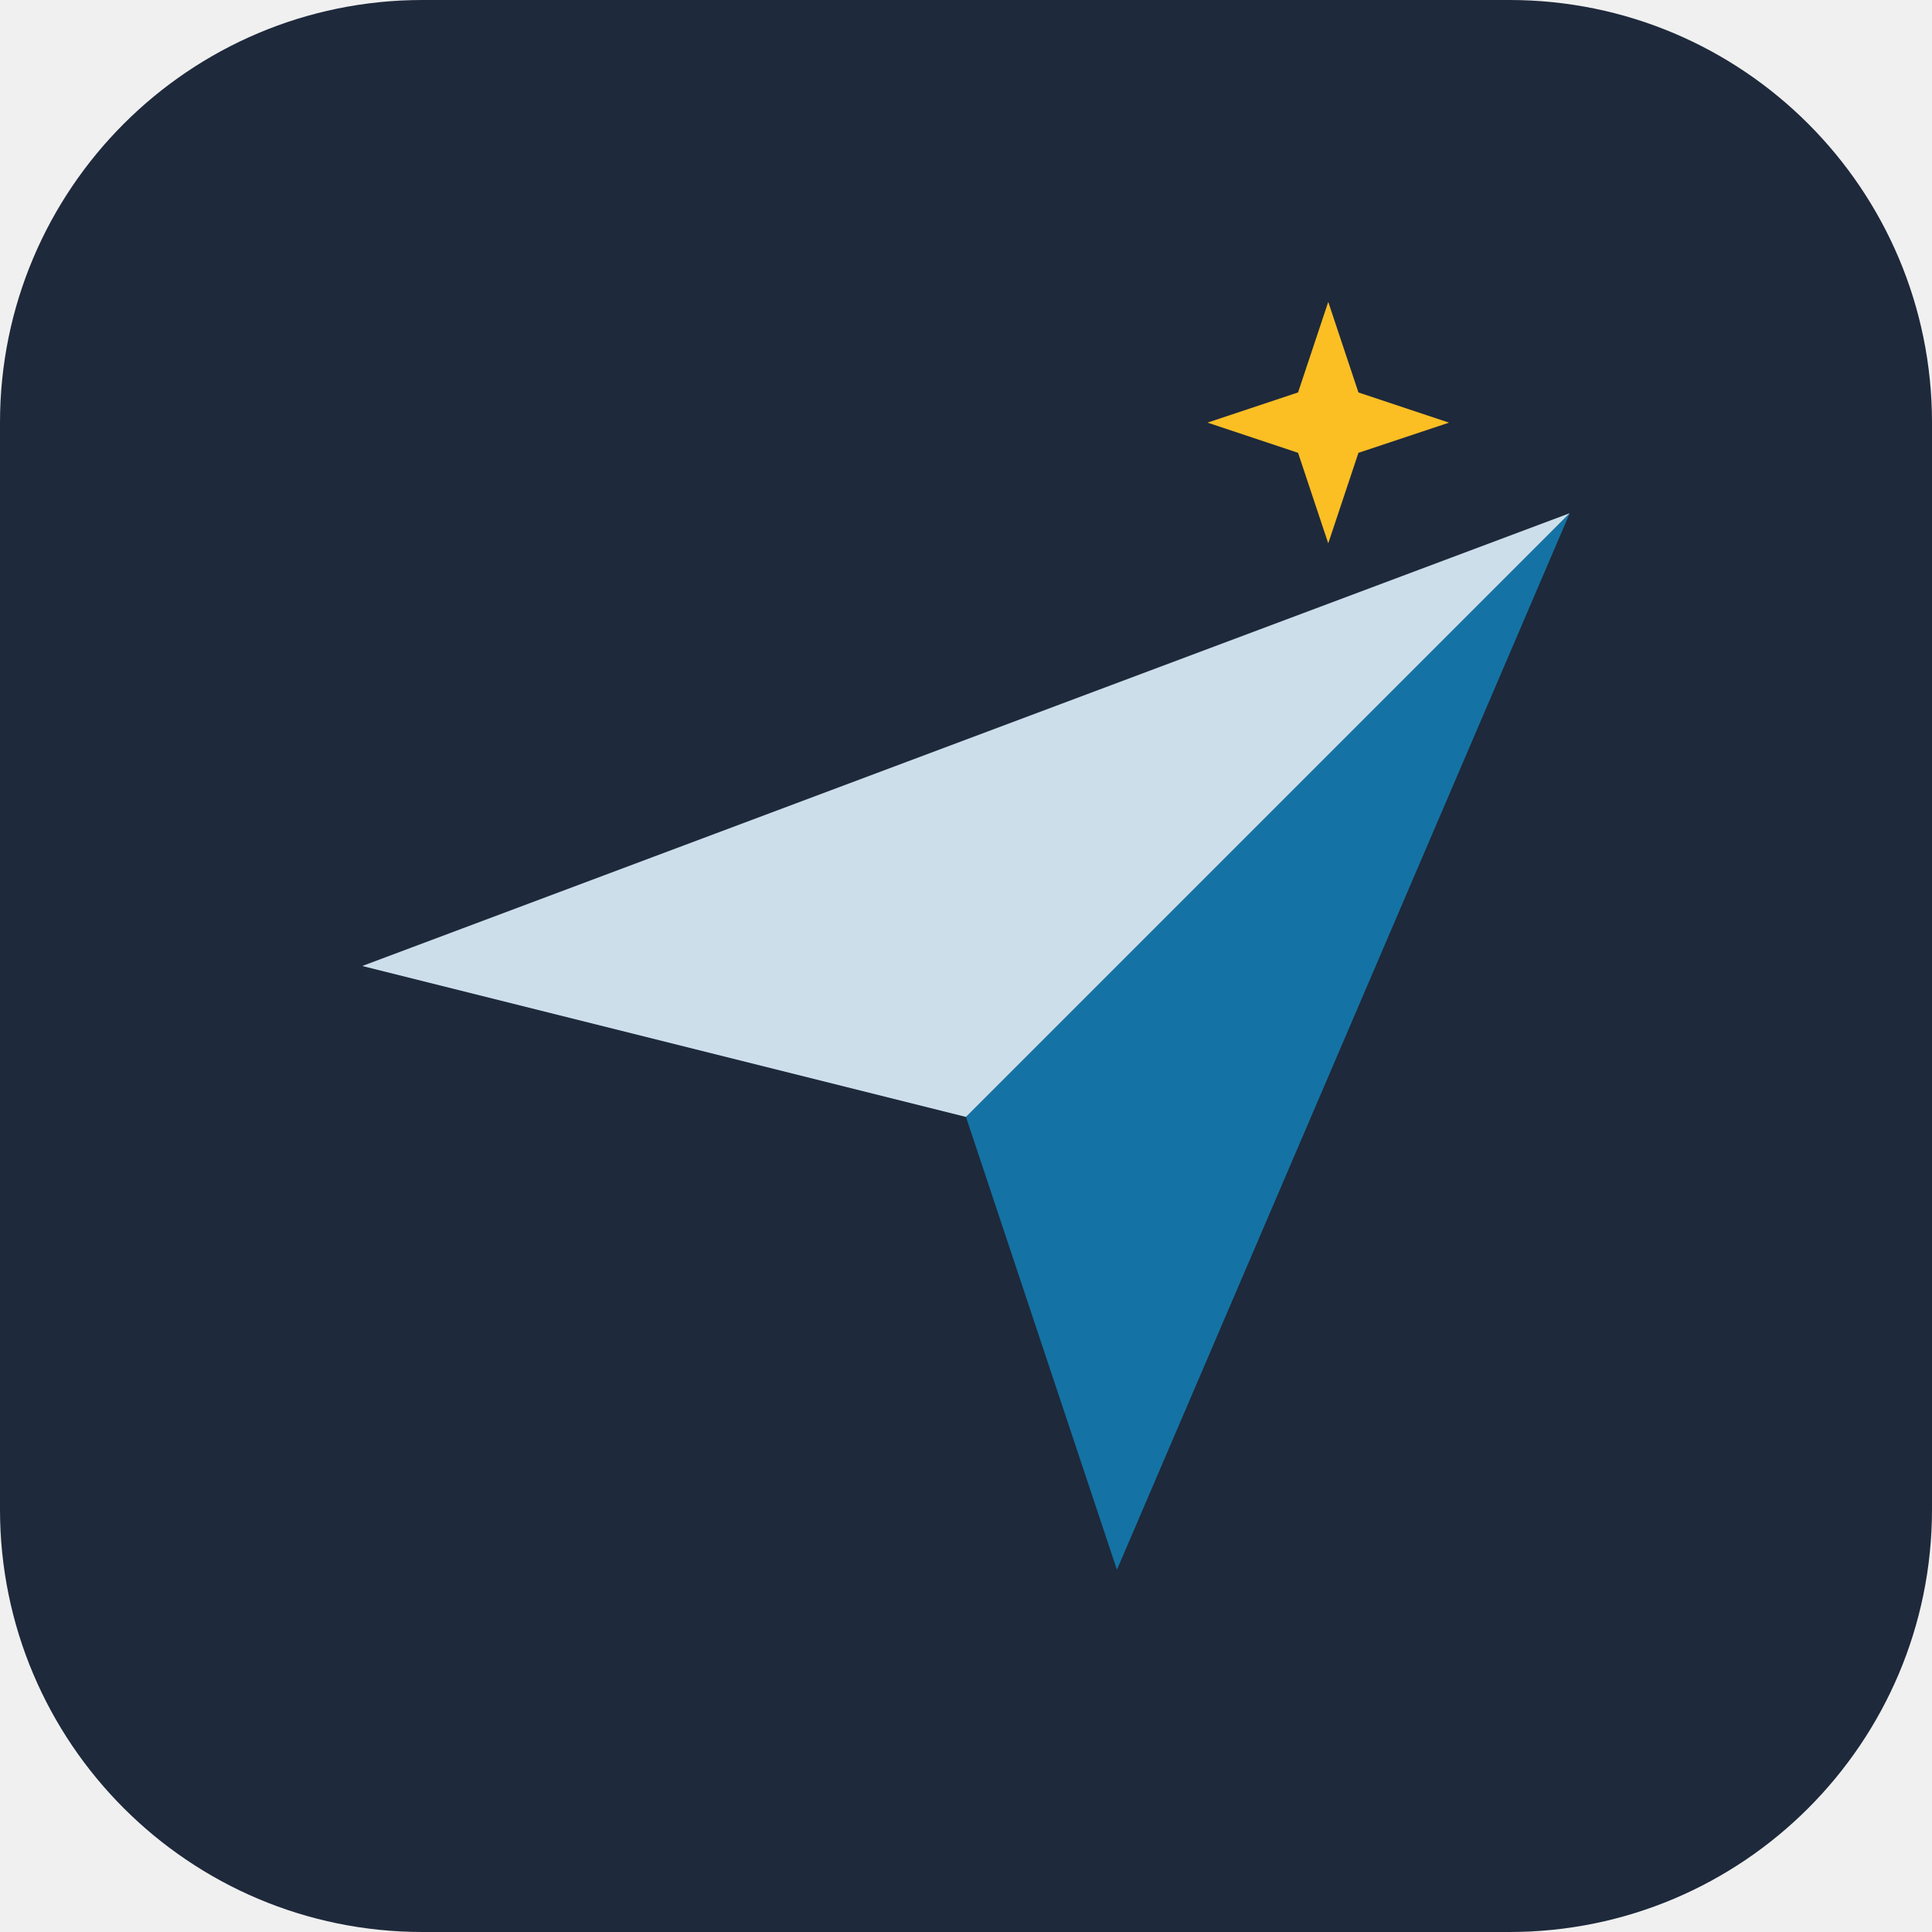
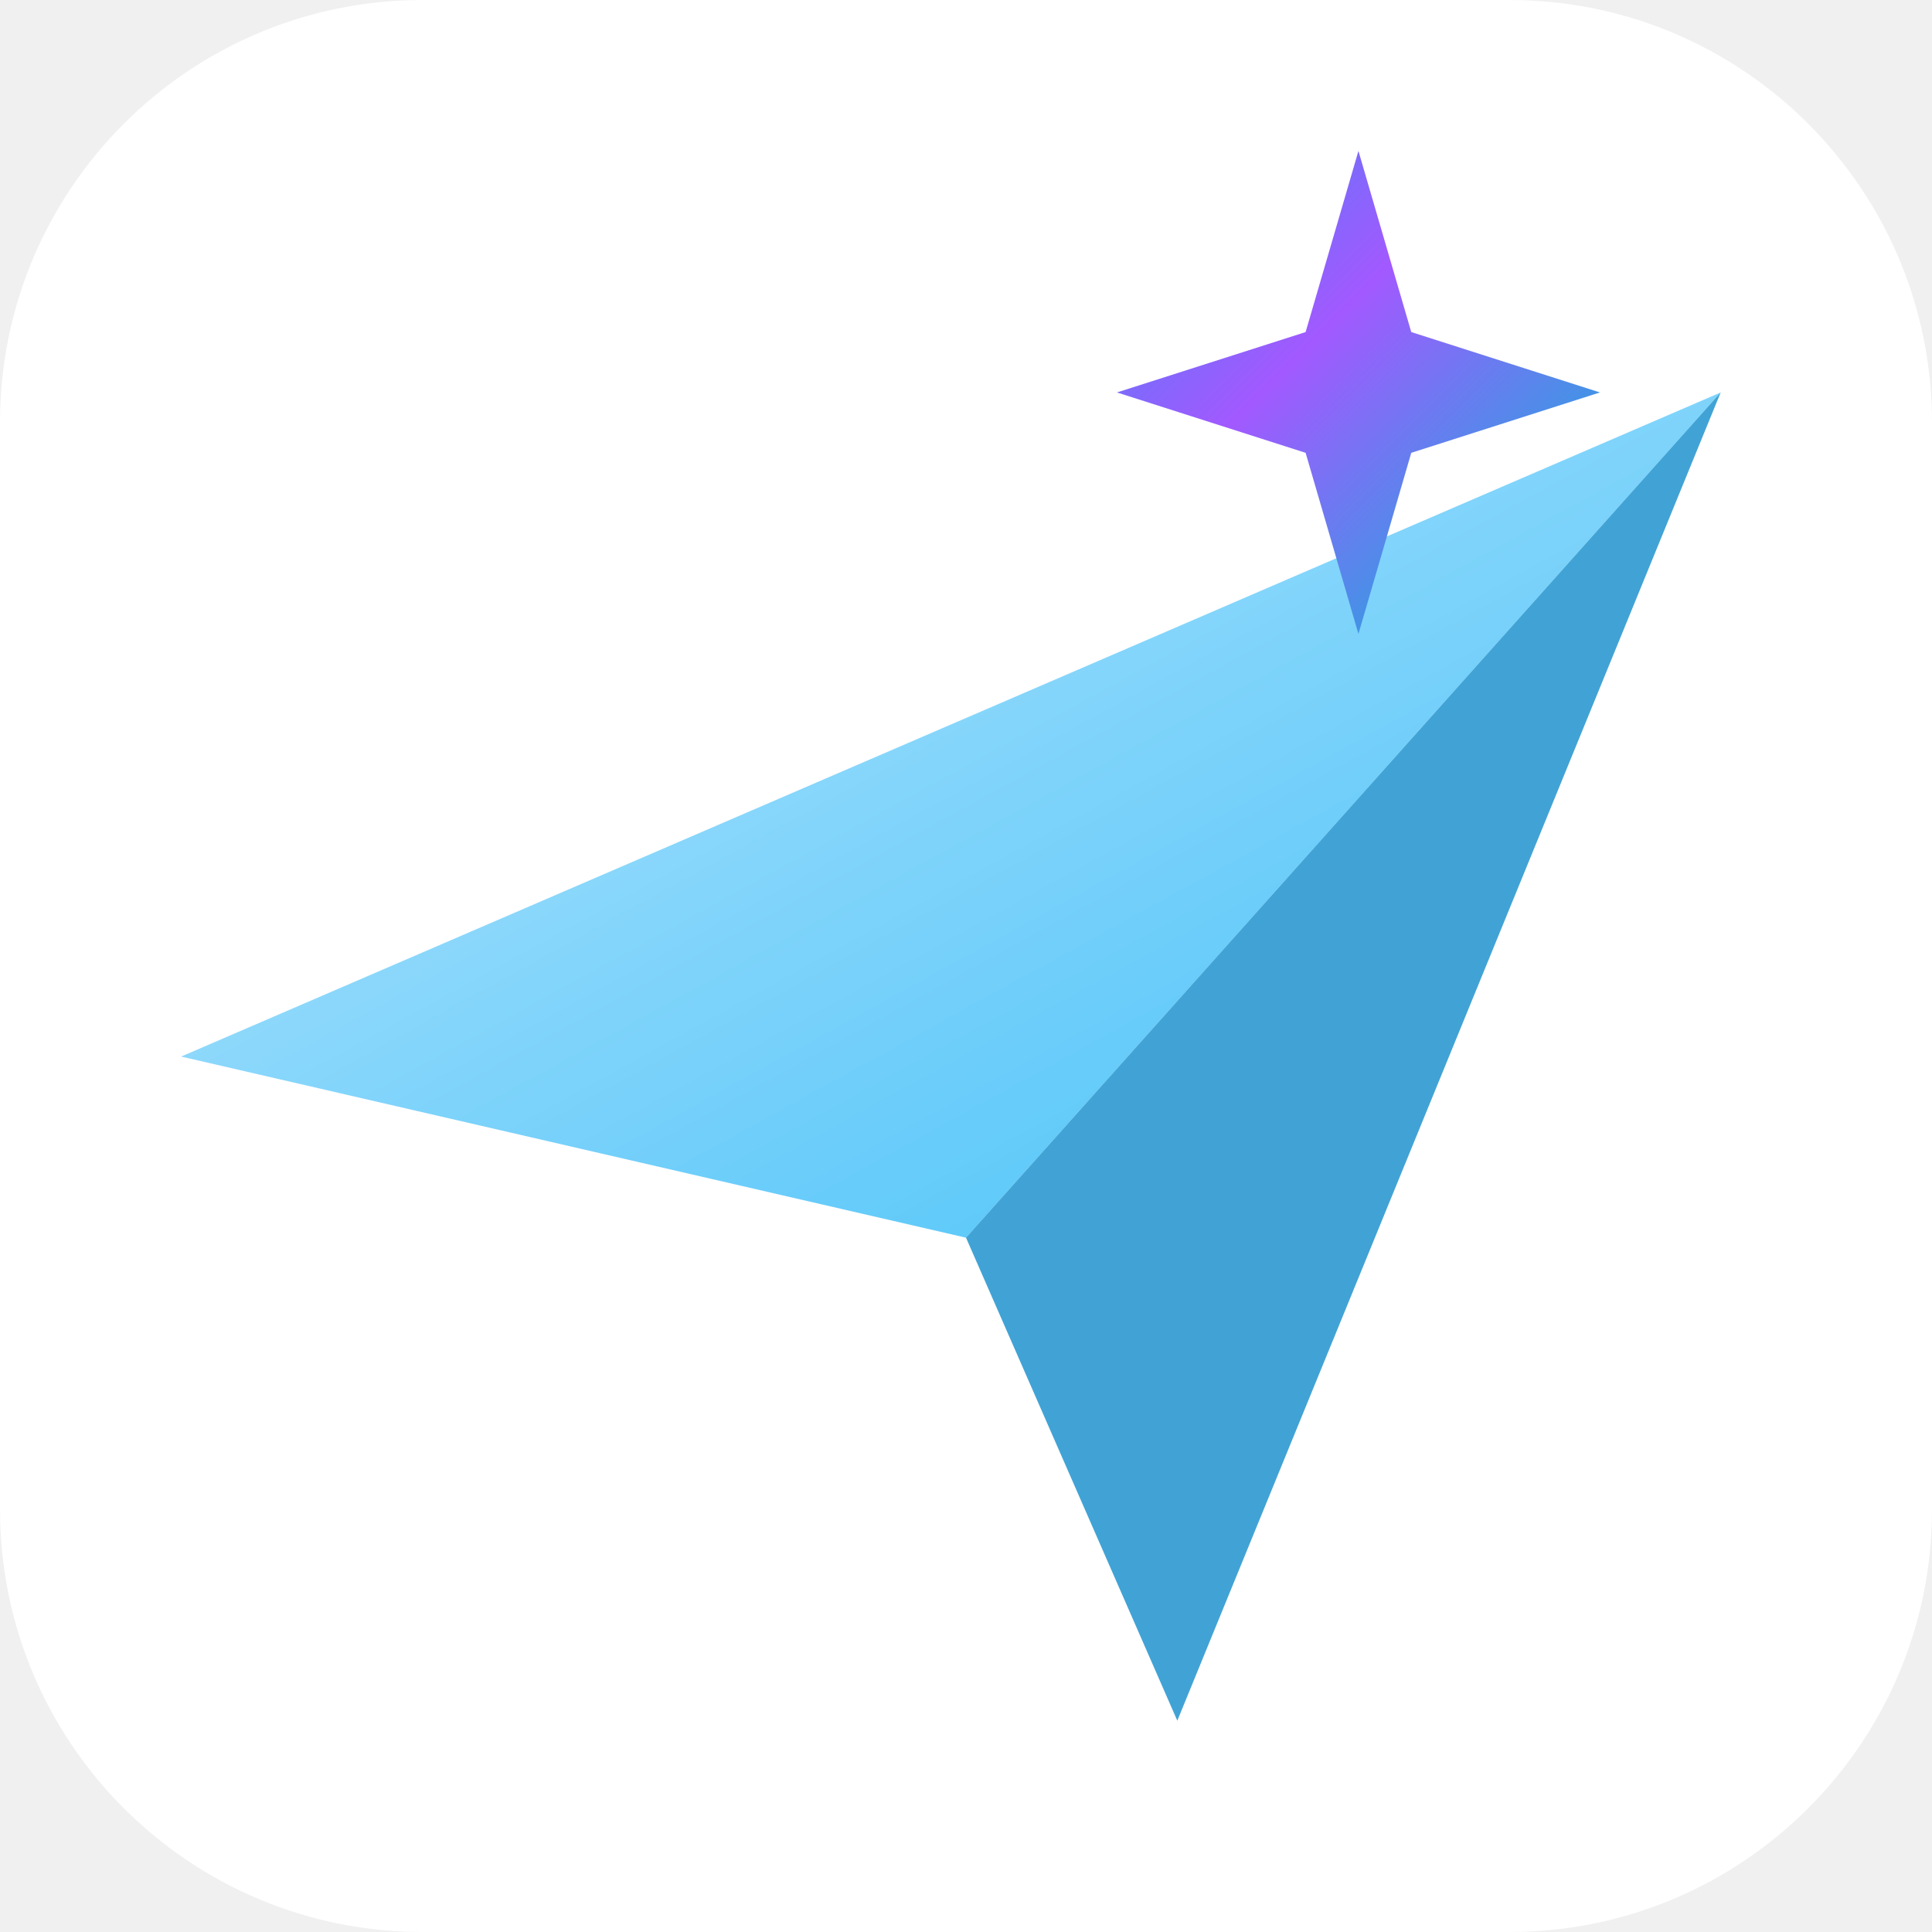
<svg xmlns="http://www.w3.org/2000/svg" viewBox="0 0 128 128" width="128" height="128">
-   <rect width="128" height="128" rx="28" fill="#1E293B" />
-   <polygon points="24,64 64,74 104,34" fill="#E0F2FE" opacity="0.9" />
-   <polygon points="64,74 74,104 104,34" fill="#0EA5E9" opacity="0.6" />
-   <path d="M 88,20 L 90,26 L 96,28 L 90,30 L 88,36 L 86,30 L 80,28 L 86,26 Z" fill="#FBBF24" />
+   <defs>
+     <linearGradient id="geminiGrad" x1="0%" y1="0%" x2="100%" y2="100%">
+       <stop offset="0%" stop-color="#4285F4" />
+       <stop offset="40%" stop-color="#A259FF" />
+       <stop offset="100%" stop-color="#00BCD4" />
+     </linearGradient>
+     <linearGradient id="topFoldGrad" x1="0%" y1="0%" x2="100%" y2="100%">
+       <stop offset="0%" stop-color="#BAE6FD" />
+       <stop offset="100%" stop-color="#38BDF8" />
+     </linearGradient>
+   </defs>
+   <rect width="128" height="128" rx="28" fill="#FFFFFF" />
+   <polygon points="12,70 64,82 114,26" fill="url(#topFoldGrad)" opacity="0.95" />
+   <polygon points="64,82 78,114 114,26" fill="#0284C7" opacity="0.75" />
+   <path d="M 90,10 L 93.5,22 L 106,26 L 93.5,30 L 90,42 L 86.5,30 L 74,26 L 86.5,22 Z" fill="url(#geminiGrad)" />
</svg>
